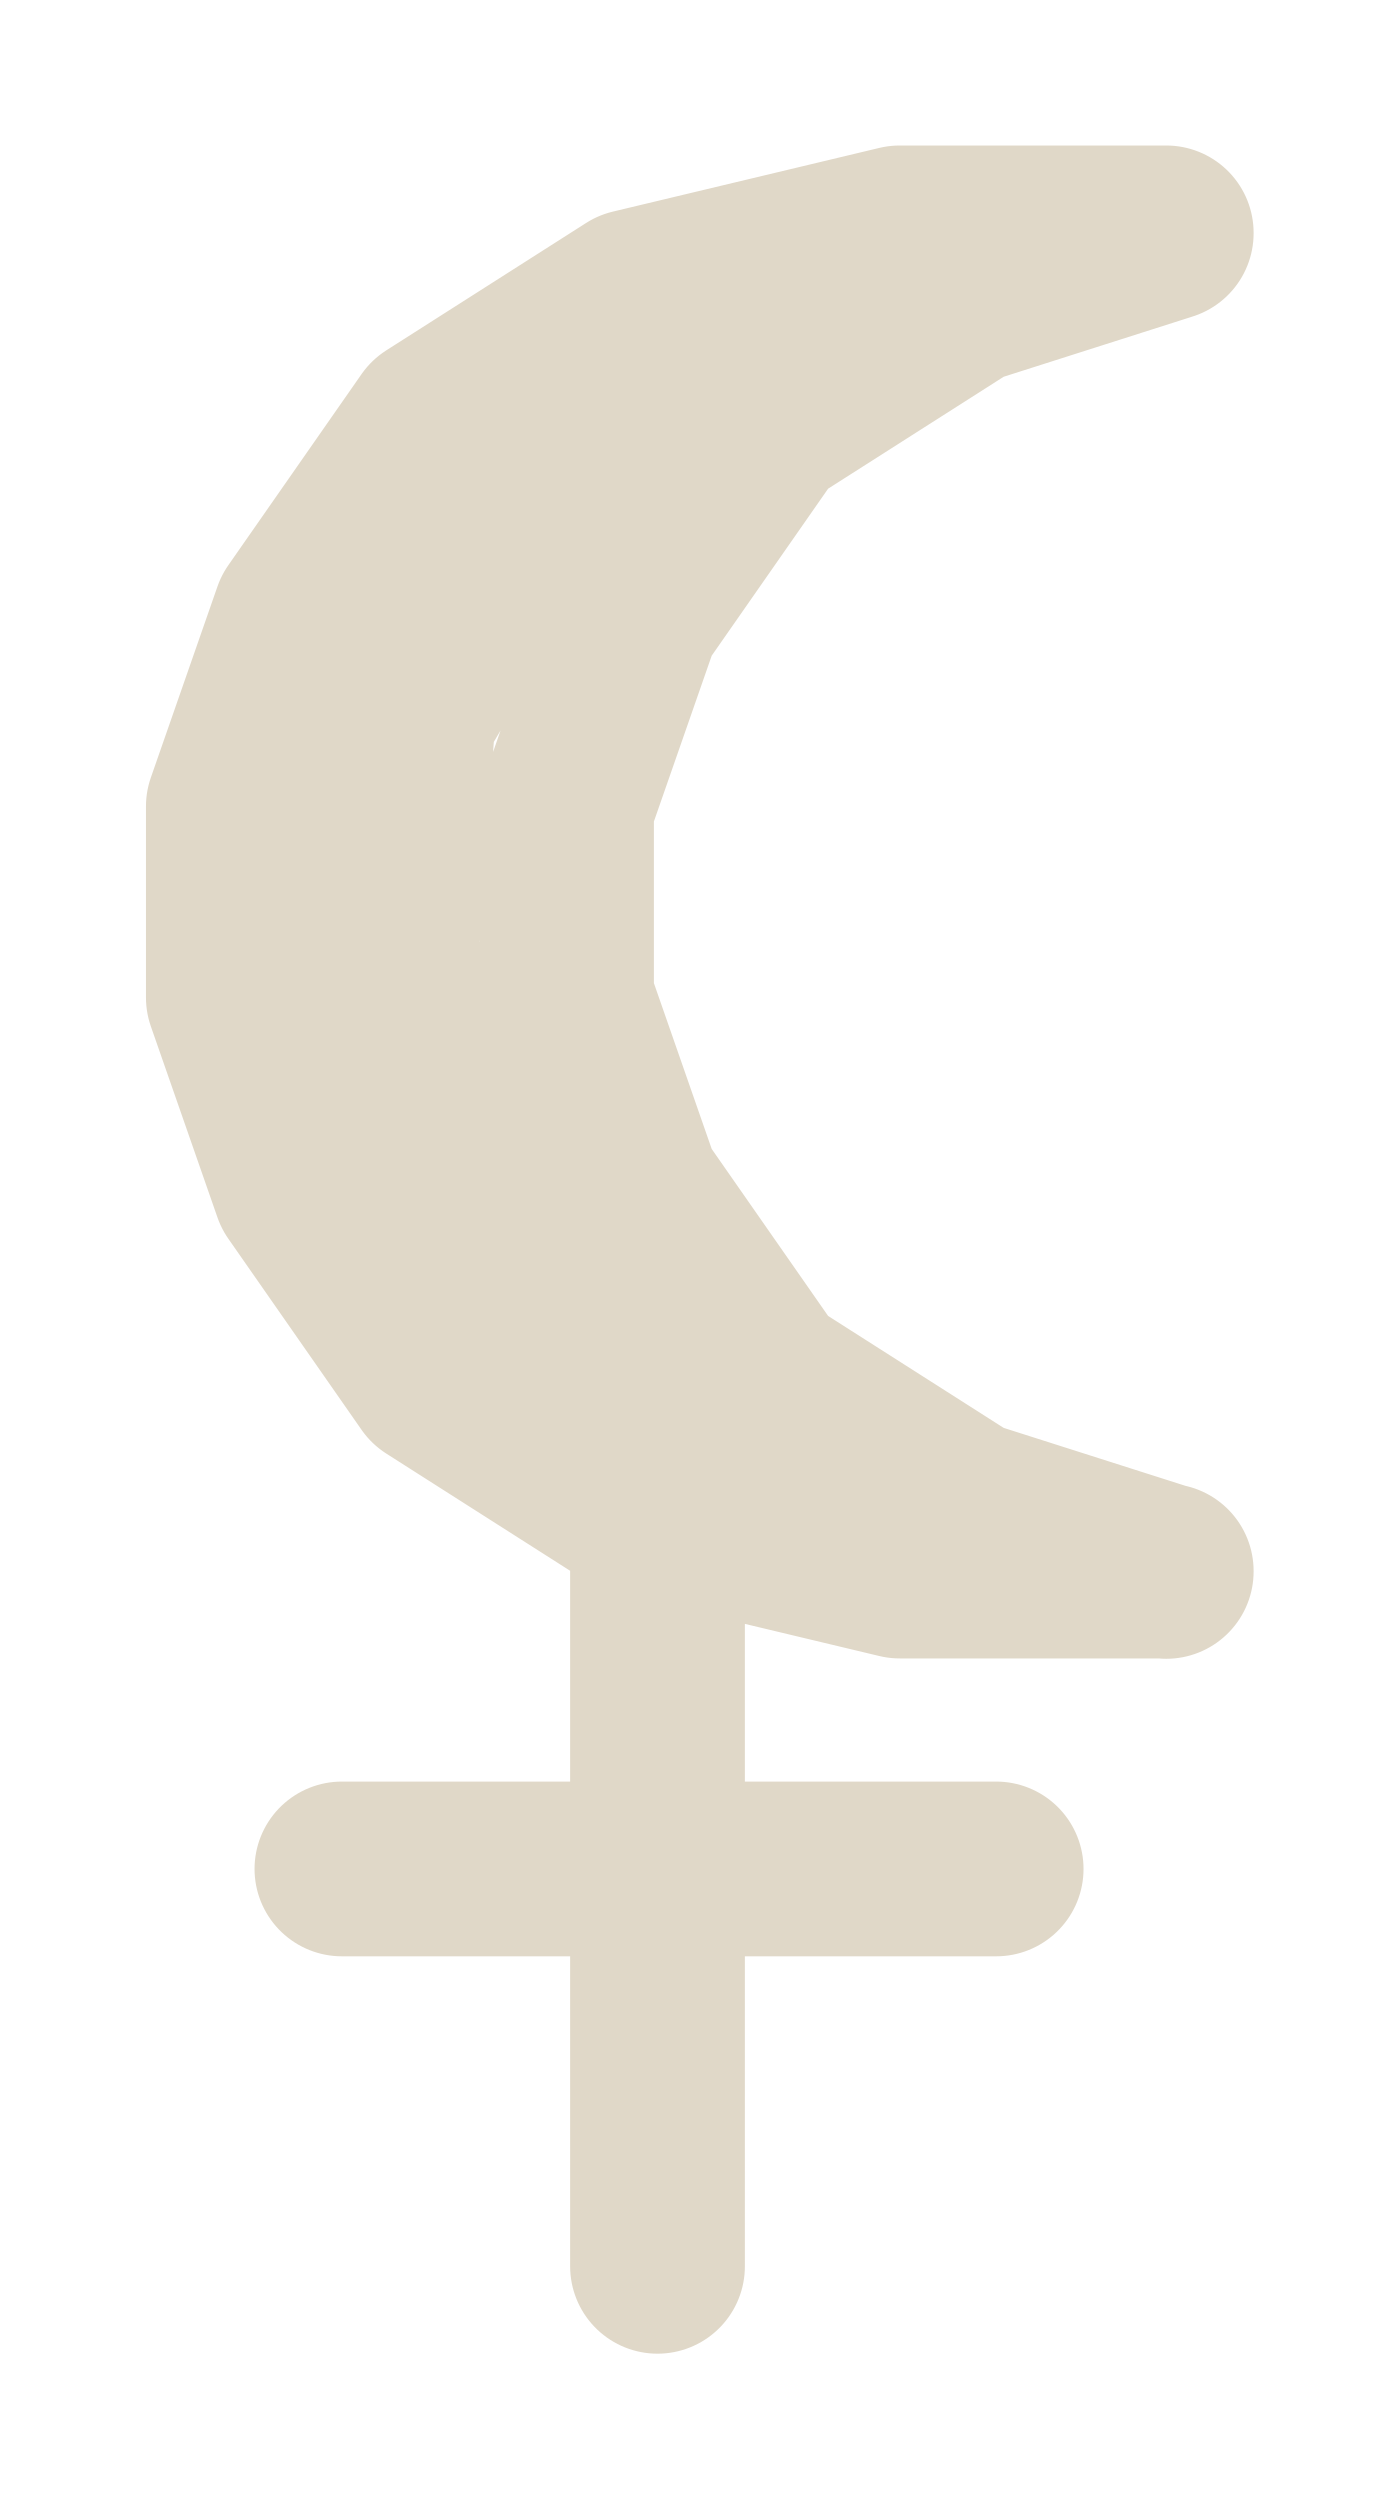
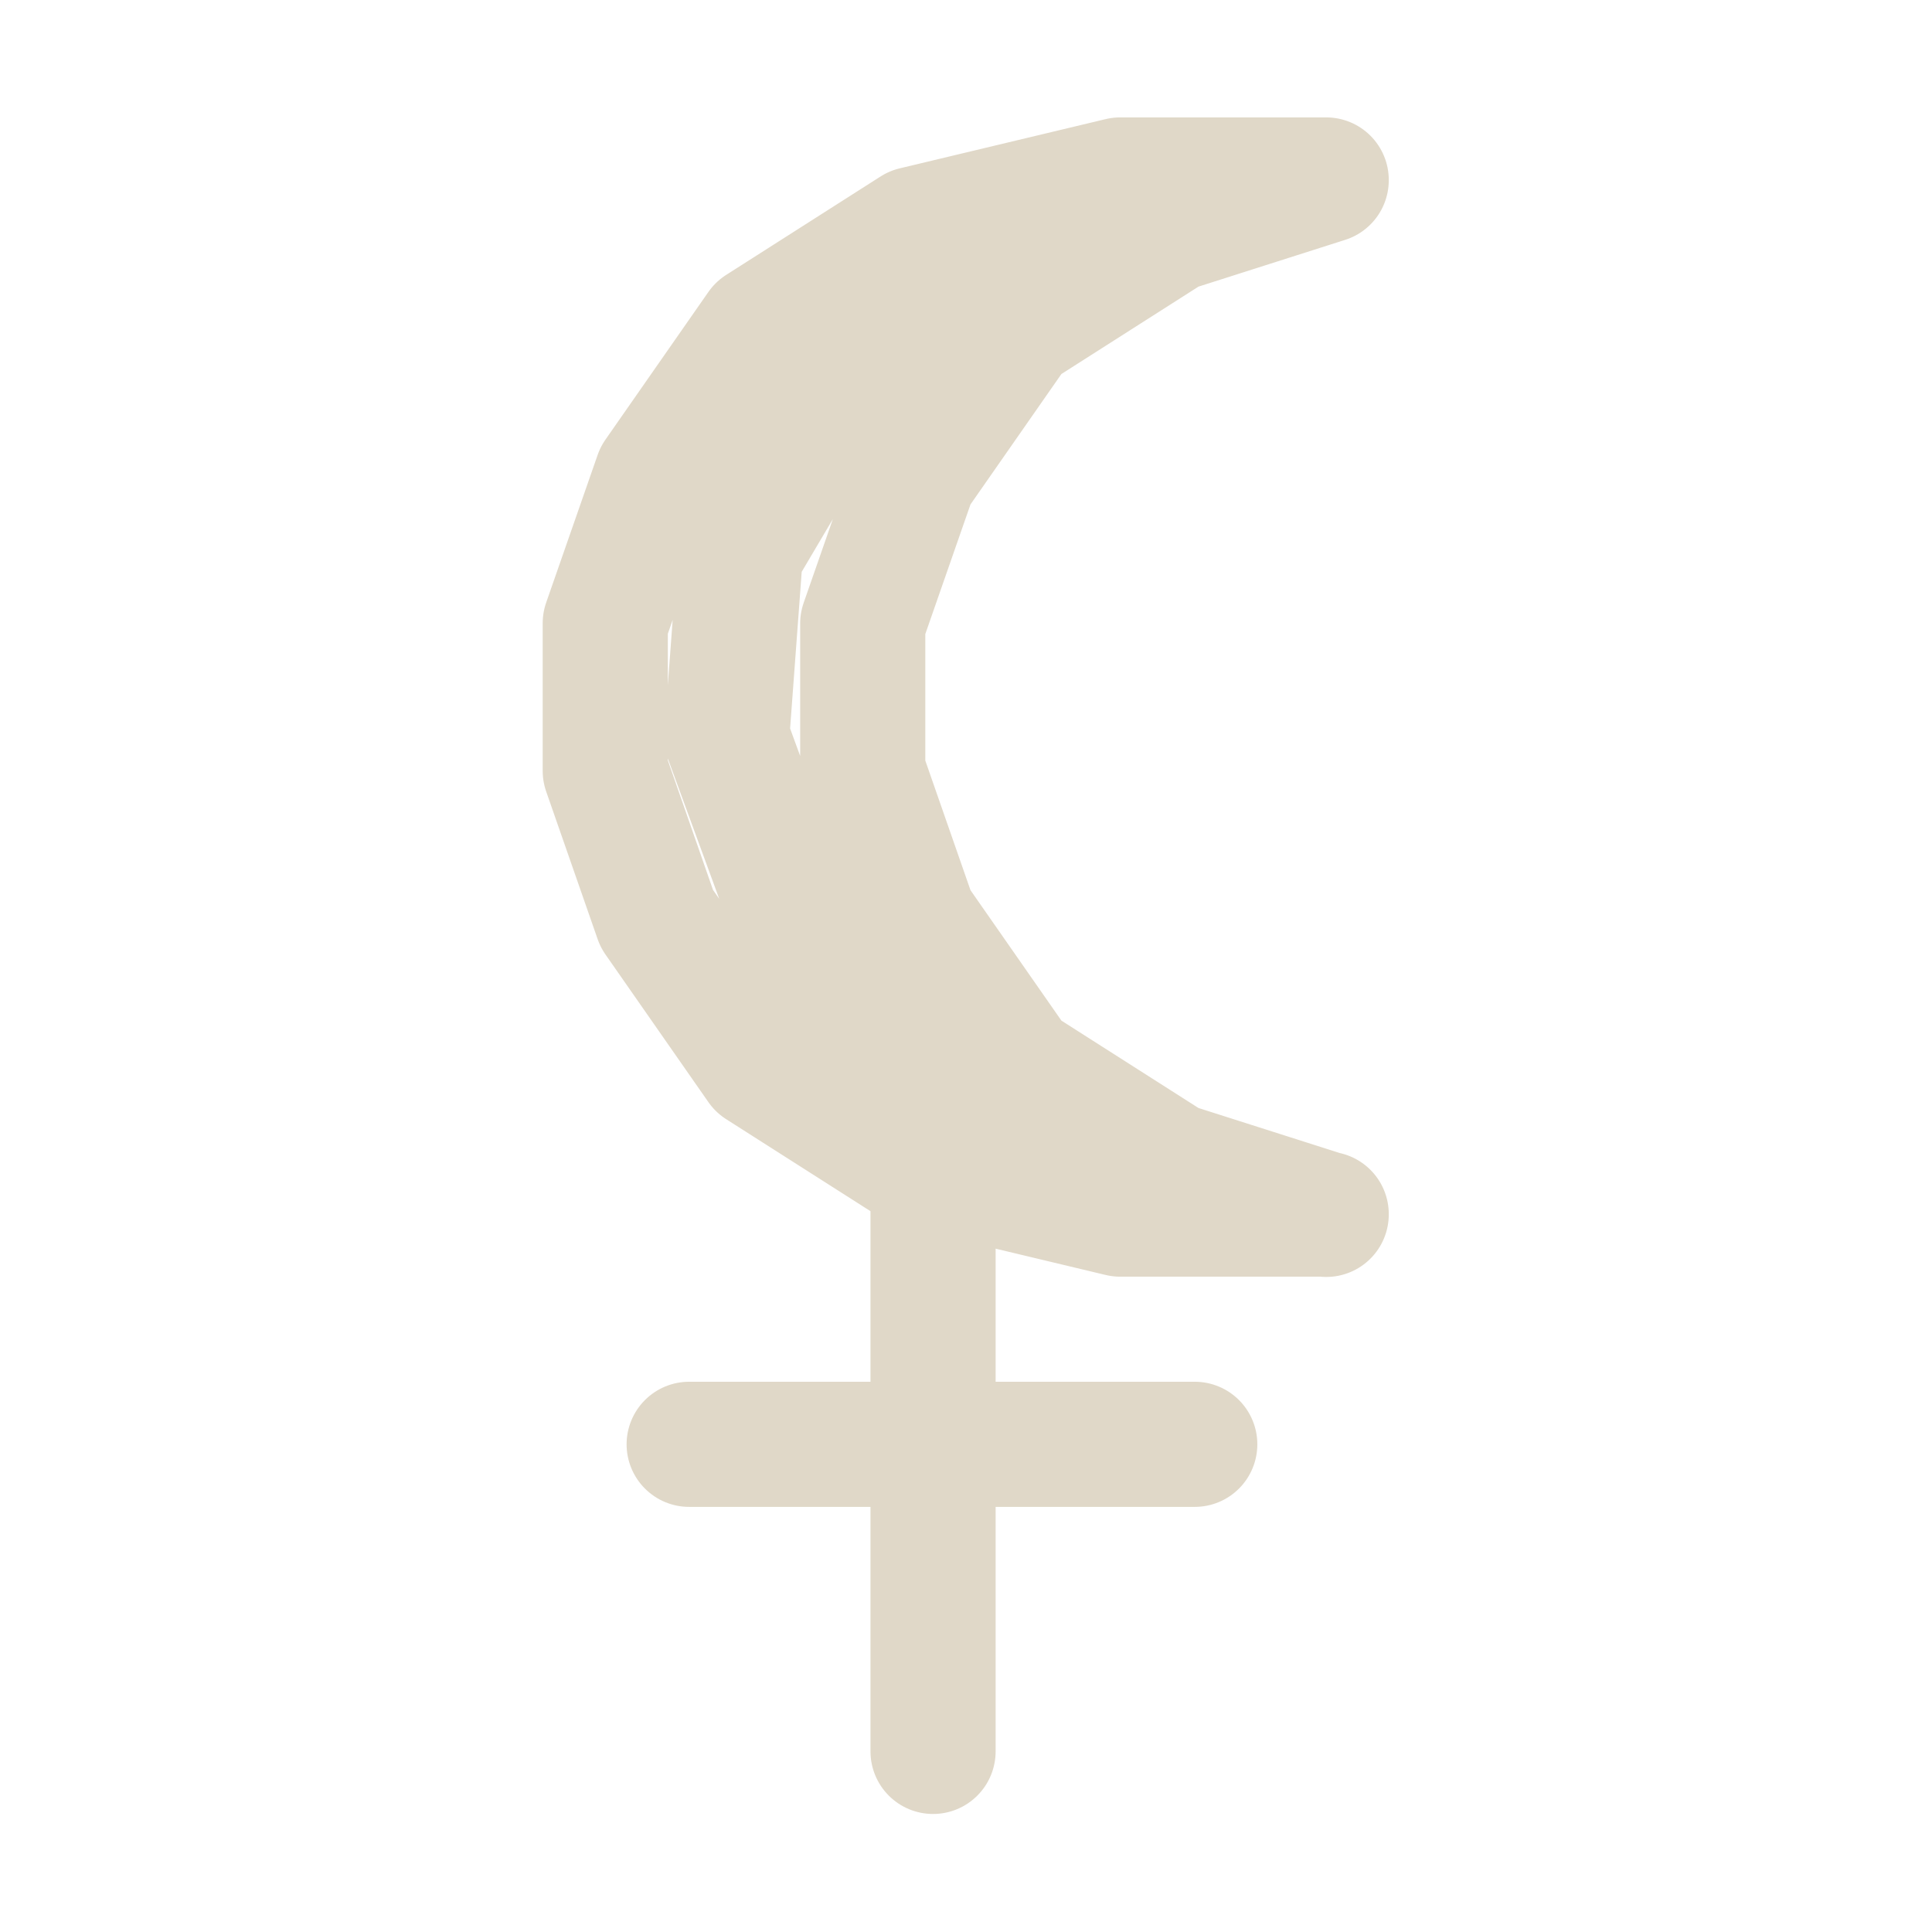
- <svg xmlns="http://www.w3.org/2000/svg" viewBox="-6.15 -9.32 12.01 21.46" fill="none" stroke="#e0d8c8" stroke-width="1.5" stroke-linecap="round" stroke-linejoin="round">
+ <svg xmlns="http://www.w3.org/2000/svg" viewBox="-10.87 -9.32 21.46 21.46" fill="none" stroke="#e0d8c8" stroke-width="1.39" stroke-linecap="round" stroke-linejoin="round">
  <path d="m 2.0,4.0 -2.525,-1.129 -1.465,-1.795 -0.808,-2.206 0.152,-2.052 0.909,-1.539 1.01,-1.026 0.909,-0.564 1.364,-0.616 m 2.315,-0.391 -1.716,0.547 -1.716,1.094 -1.144,1.641 -0.572,1.641 0,1.641 0.572,1.641 1.144,1.641 1.716,1.094 1.716,0.547 m 0,-11.49 -2.288,0 -2.288,0.547 -1.716,1.094 -1.144,1.641 -0.572,1.641 0,1.641 0.572,1.641 1.144,1.641 1.716,1.094 2.288,0.547 2.288,0 m -4.367,-0.475 0,6.443 m -2.709,-3.411 5.616,0" />
</svg>
